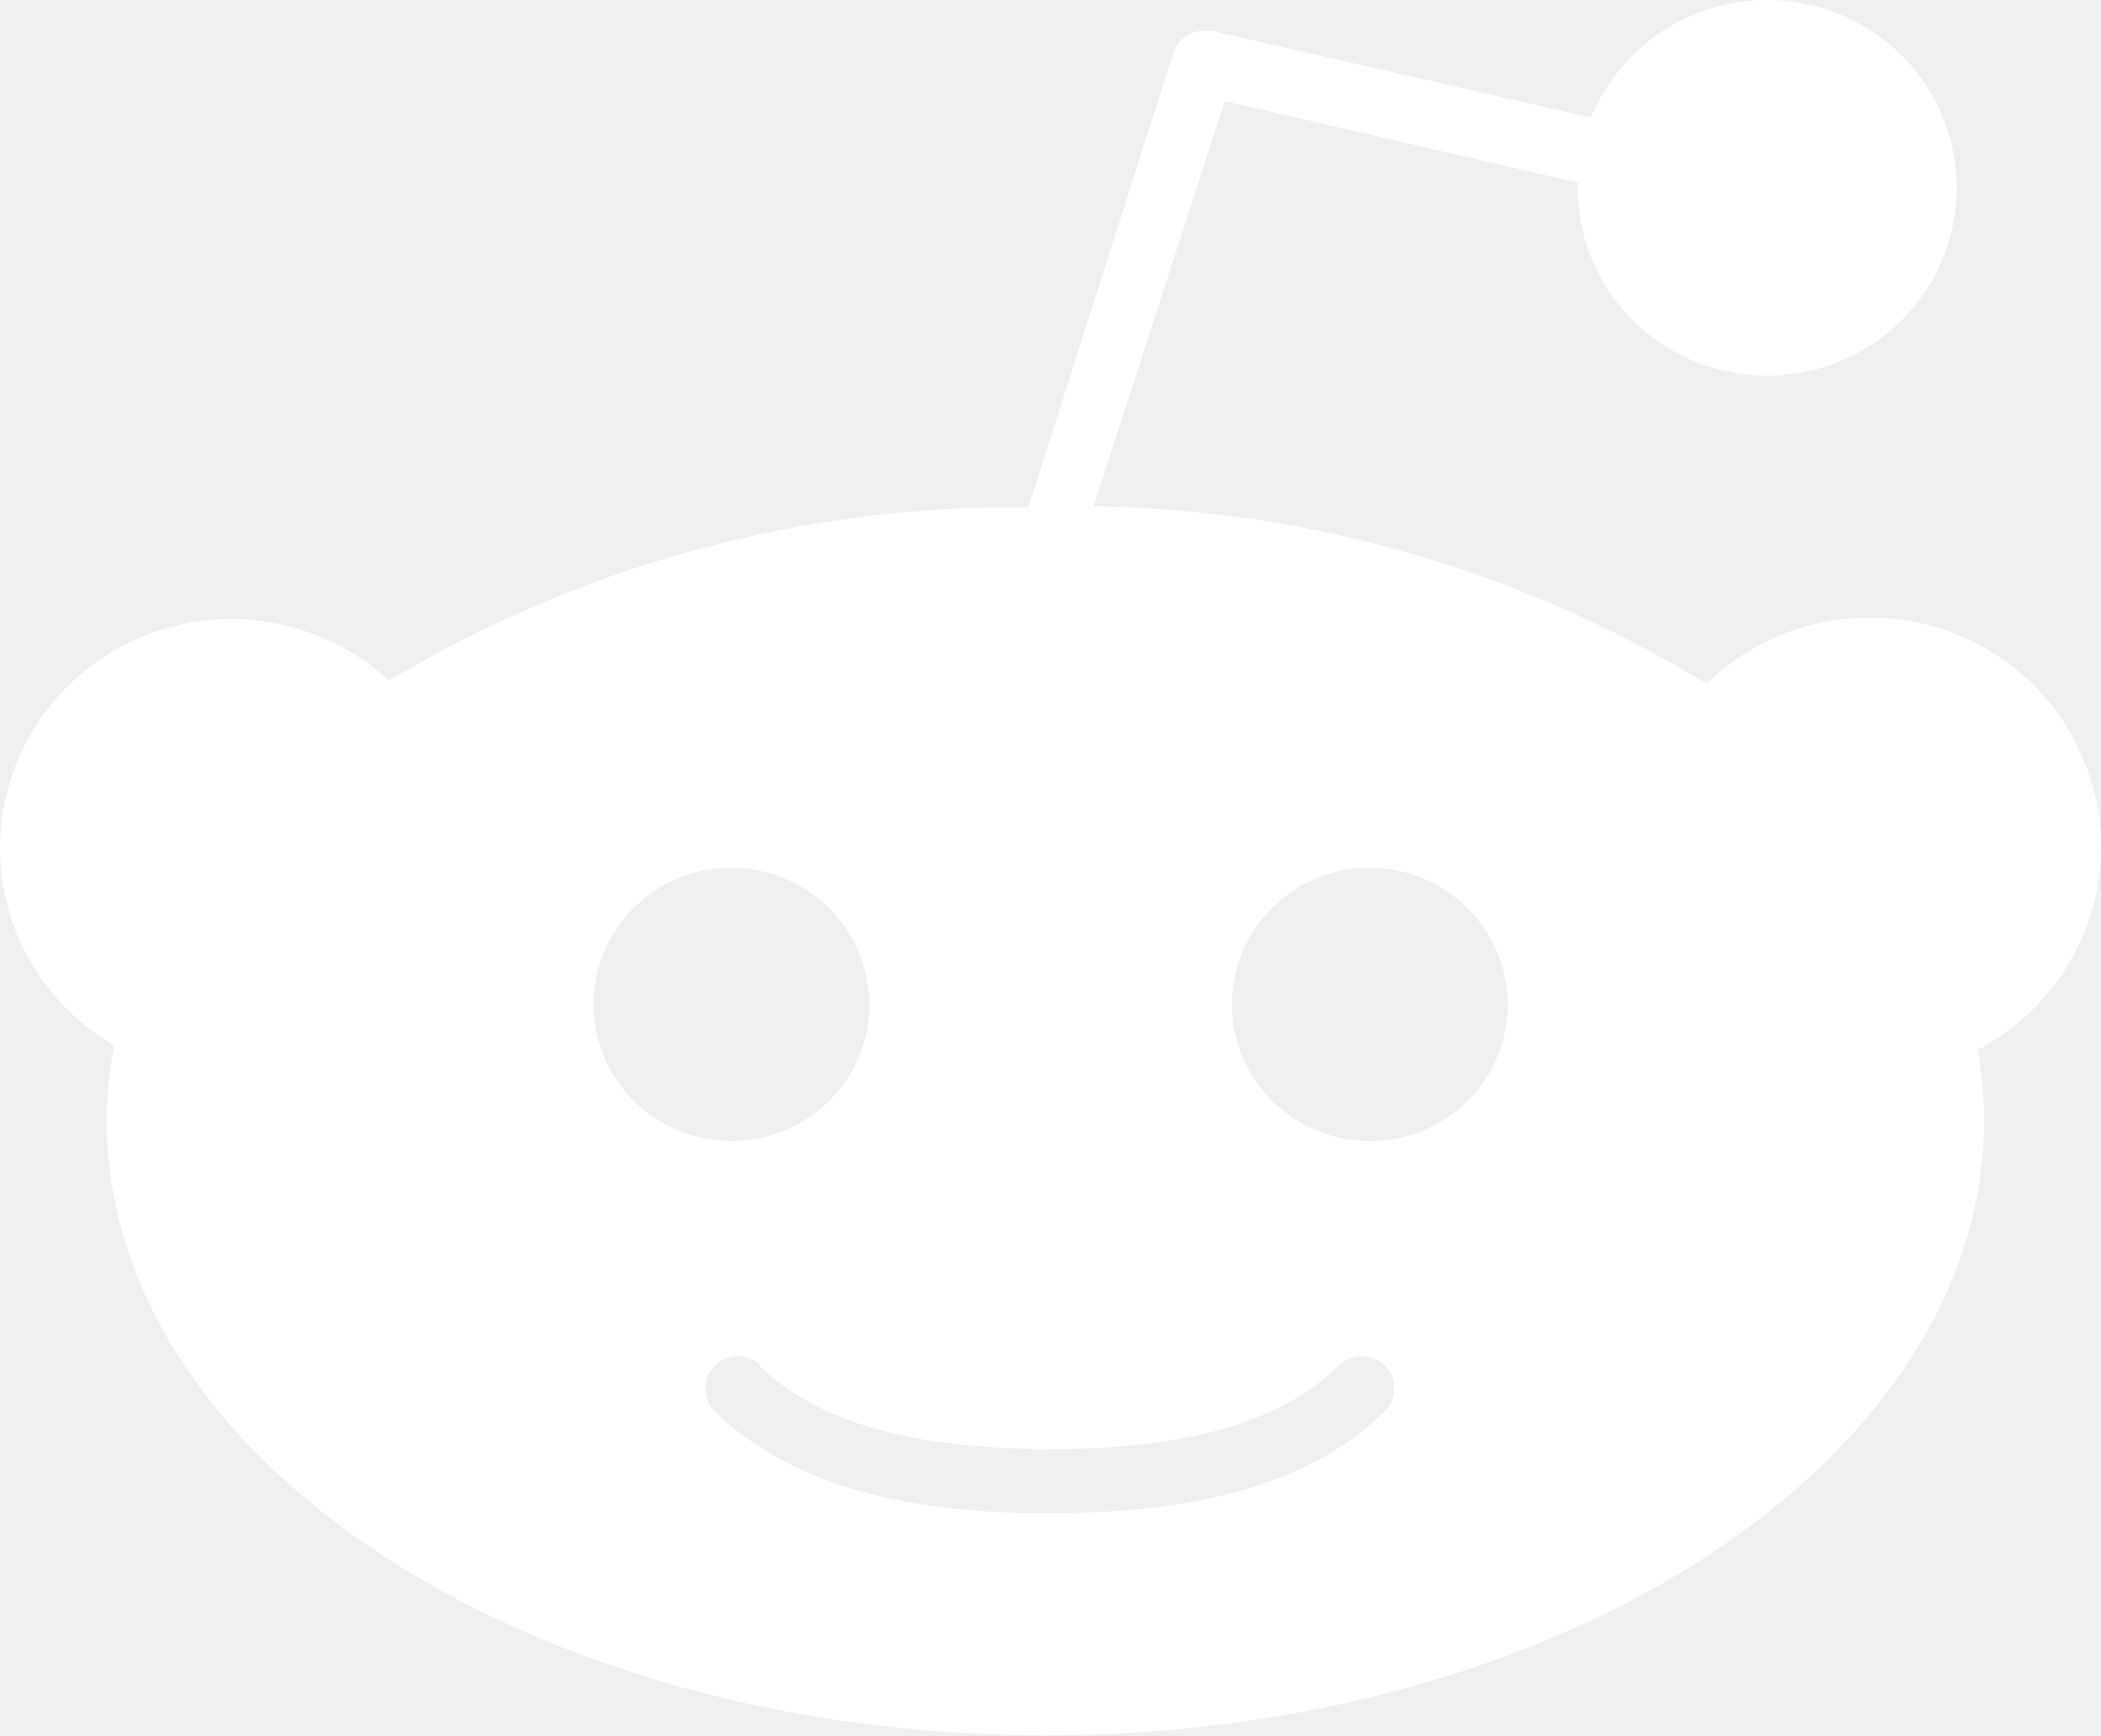
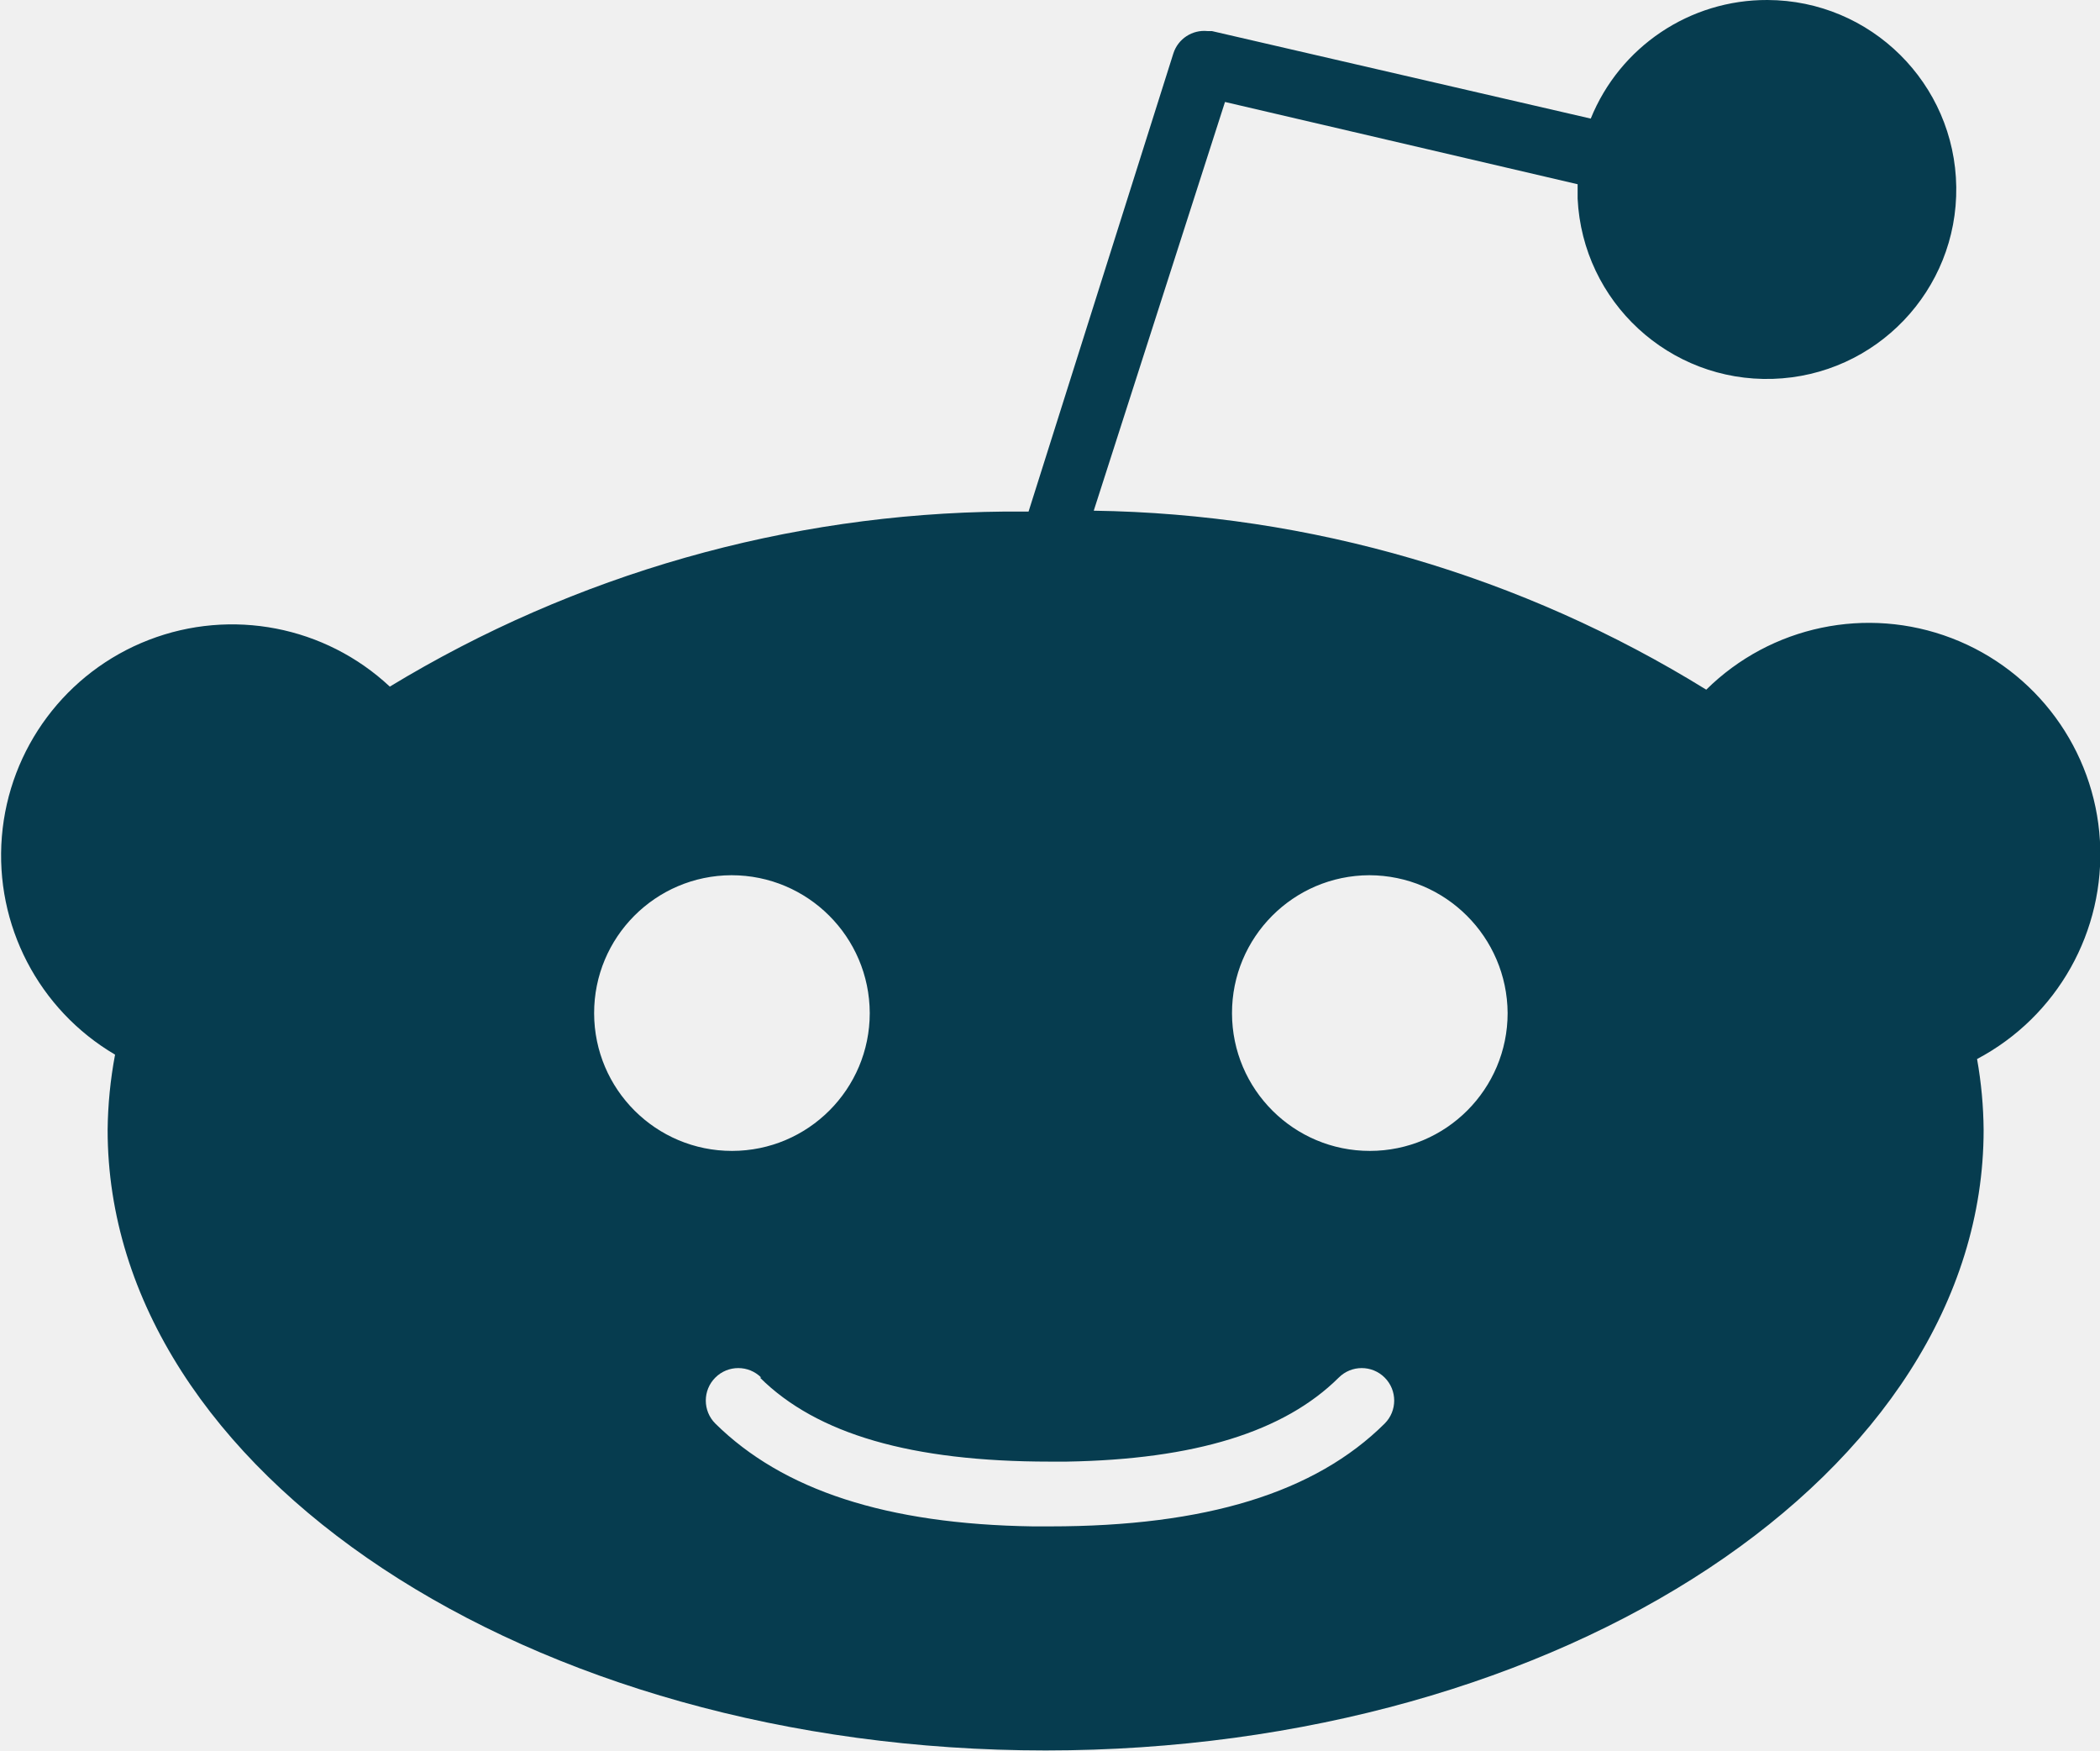
- <svg xmlns="http://www.w3.org/2000/svg" viewBox="0 0 23 19" fill="none">
-   <path fill-rule="evenodd" clip-rule="evenodd" d="M19.353 1.71715e-05C19.759 0.001 20.156 0.121 20.494 0.343C20.832 0.566 21.097 0.881 21.256 1.252C21.415 1.622 21.461 2.03 21.388 2.426C21.315 2.821 21.127 3.187 20.846 3.478C20.566 3.769 20.206 3.972 19.81 4.061C19.414 4.151 19.001 4.124 18.62 3.984C18.24 3.843 17.91 3.595 17.67 3.27C17.431 2.945 17.293 2.558 17.273 2.157V2L13.409 1.107L11.972 5.543C14.345 5.578 16.664 6.249 18.682 7.486C18.941 7.232 19.253 7.037 19.595 6.913C19.937 6.789 20.302 6.74 20.665 6.769C21.028 6.797 21.381 6.903 21.699 7.079C22.017 7.255 22.294 7.496 22.509 7.787C22.724 8.079 22.874 8.412 22.948 8.766C23.021 9.119 23.017 9.484 22.936 9.836C22.854 10.188 22.697 10.518 22.475 10.805C22.253 11.091 21.971 11.326 21.649 11.495C21.695 11.749 21.719 12.007 21.721 12.264C21.721 15.979 17.11 19 11.444 19C5.778 19 1.167 15.979 1.167 12.264C1.17 11.99 1.197 11.717 1.249 11.447C0.942 11.269 0.677 11.028 0.47 10.741C0.263 10.454 0.12 10.127 0.05 9.781C-0.02 9.435 -0.016 9.079 0.062 8.735C0.14 8.391 0.29 8.067 0.503 7.785C0.716 7.502 0.987 7.267 1.297 7.095C1.608 6.923 1.952 6.818 2.306 6.787C2.661 6.756 3.018 6.799 3.354 6.914C3.691 7.028 3.999 7.212 4.259 7.453C6.291 6.231 8.617 5.575 10.994 5.553H11.257L12.844 0.58C12.869 0.503 12.919 0.437 12.988 0.393C13.056 0.349 13.137 0.329 13.218 0.337H13.266L17.417 1.287C17.573 0.906 17.841 0.579 18.186 0.349C18.531 0.12 18.938 -0.002 19.353 1.71715e-05ZM8.328 14.953C8.295 14.92 8.256 14.894 8.213 14.877C8.17 14.859 8.124 14.85 8.077 14.85C8.03 14.85 7.984 14.859 7.941 14.877C7.897 14.894 7.858 14.92 7.825 14.953C7.792 14.986 7.766 15.025 7.748 15.067C7.73 15.11 7.721 15.156 7.721 15.202C7.721 15.249 7.73 15.295 7.748 15.337C7.766 15.38 7.792 15.419 7.825 15.452C8.563 16.174 9.699 16.544 11.305 16.568H11.492C13.199 16.568 14.397 16.202 15.159 15.452C15.226 15.386 15.263 15.296 15.263 15.202C15.263 15.109 15.226 15.019 15.159 14.953C15.092 14.887 15.002 14.85 14.907 14.85C14.813 14.85 14.723 14.887 14.656 14.953C14.057 15.542 13.079 15.841 11.674 15.865H11.492C9.973 15.865 8.937 15.566 8.314 14.953H8.328ZM14.991 9.5C14.693 9.501 14.401 9.589 14.154 9.754C13.906 9.919 13.713 10.153 13.6 10.427C13.486 10.7 13.457 11.001 13.516 11.291C13.575 11.581 13.719 11.847 13.93 12.056C14.142 12.265 14.411 12.407 14.703 12.464C14.996 12.521 15.299 12.492 15.575 12.378C15.851 12.265 16.086 12.073 16.252 11.827C16.418 11.581 16.506 11.292 16.506 10.996C16.503 10.599 16.343 10.22 16.059 9.939C15.776 9.659 15.392 9.501 14.991 9.5ZM8.003 9.5C7.704 9.501 7.413 9.589 7.165 9.754C6.917 9.919 6.725 10.153 6.611 10.427C6.497 10.7 6.468 11.001 6.527 11.291C6.586 11.581 6.73 11.847 6.941 12.056C7.153 12.265 7.422 12.407 7.715 12.464C8.007 12.521 8.311 12.492 8.586 12.378C8.862 12.265 9.097 12.073 9.263 11.827C9.429 11.581 9.517 11.292 9.517 10.996C9.516 10.599 9.356 10.218 9.072 9.938C8.788 9.658 8.403 9.5 8.003 9.5Z" fill="white" />
+ <svg xmlns="http://www.w3.org/2000/svg" viewBox="0 0 48 40">
+   <path d="M40.4,4a4.33,4.33,0,1,1-4.34,4.54V8.21L28,6.33l-3,9.34A27.38,27.38,0,0,1,39,19.76a5.29,5.29,0,1,1,6.19,8.44,9.66,9.66,0,0,1,.15,1.62C45.34,37.64,35.72,44,23.9,44S2.46,37.64,2.46,29.82a9.83,9.83,0,0,1,.17-1.72,5.28,5.28,0,1,1,6.28-8.41,27.58,27.58,0,0,1,14.05-4h.55L26.82,5.22a.74.74,0,0,1,.78-.51l.1,0,8.66,2A4.34,4.34,0,0,1,40.4,4Zm-23,31.48a.74.74,0,1,0-1.05,1.05c1.54,1.52,3.91,2.3,7.26,2.35H24c3.56,0,6.06-.77,7.65-2.35a.74.74,0,1,0-1.05-1.05c-1.25,1.24-3.29,1.87-6.22,1.92H24C20.83,37.4,18.67,36.77,17.37,35.48ZM31.3,24a3.15,3.15,0,1,0,3.16,3.15A3.17,3.17,0,0,0,31.3,24ZM16.72,24a3.15,3.15,0,1,0,3.16,3.15A3.16,3.16,0,0,0,16.72,24Z" transform="translate(0 -4)" style="fill:#063c4f;fill-rule:evenodd" />
</svg>
